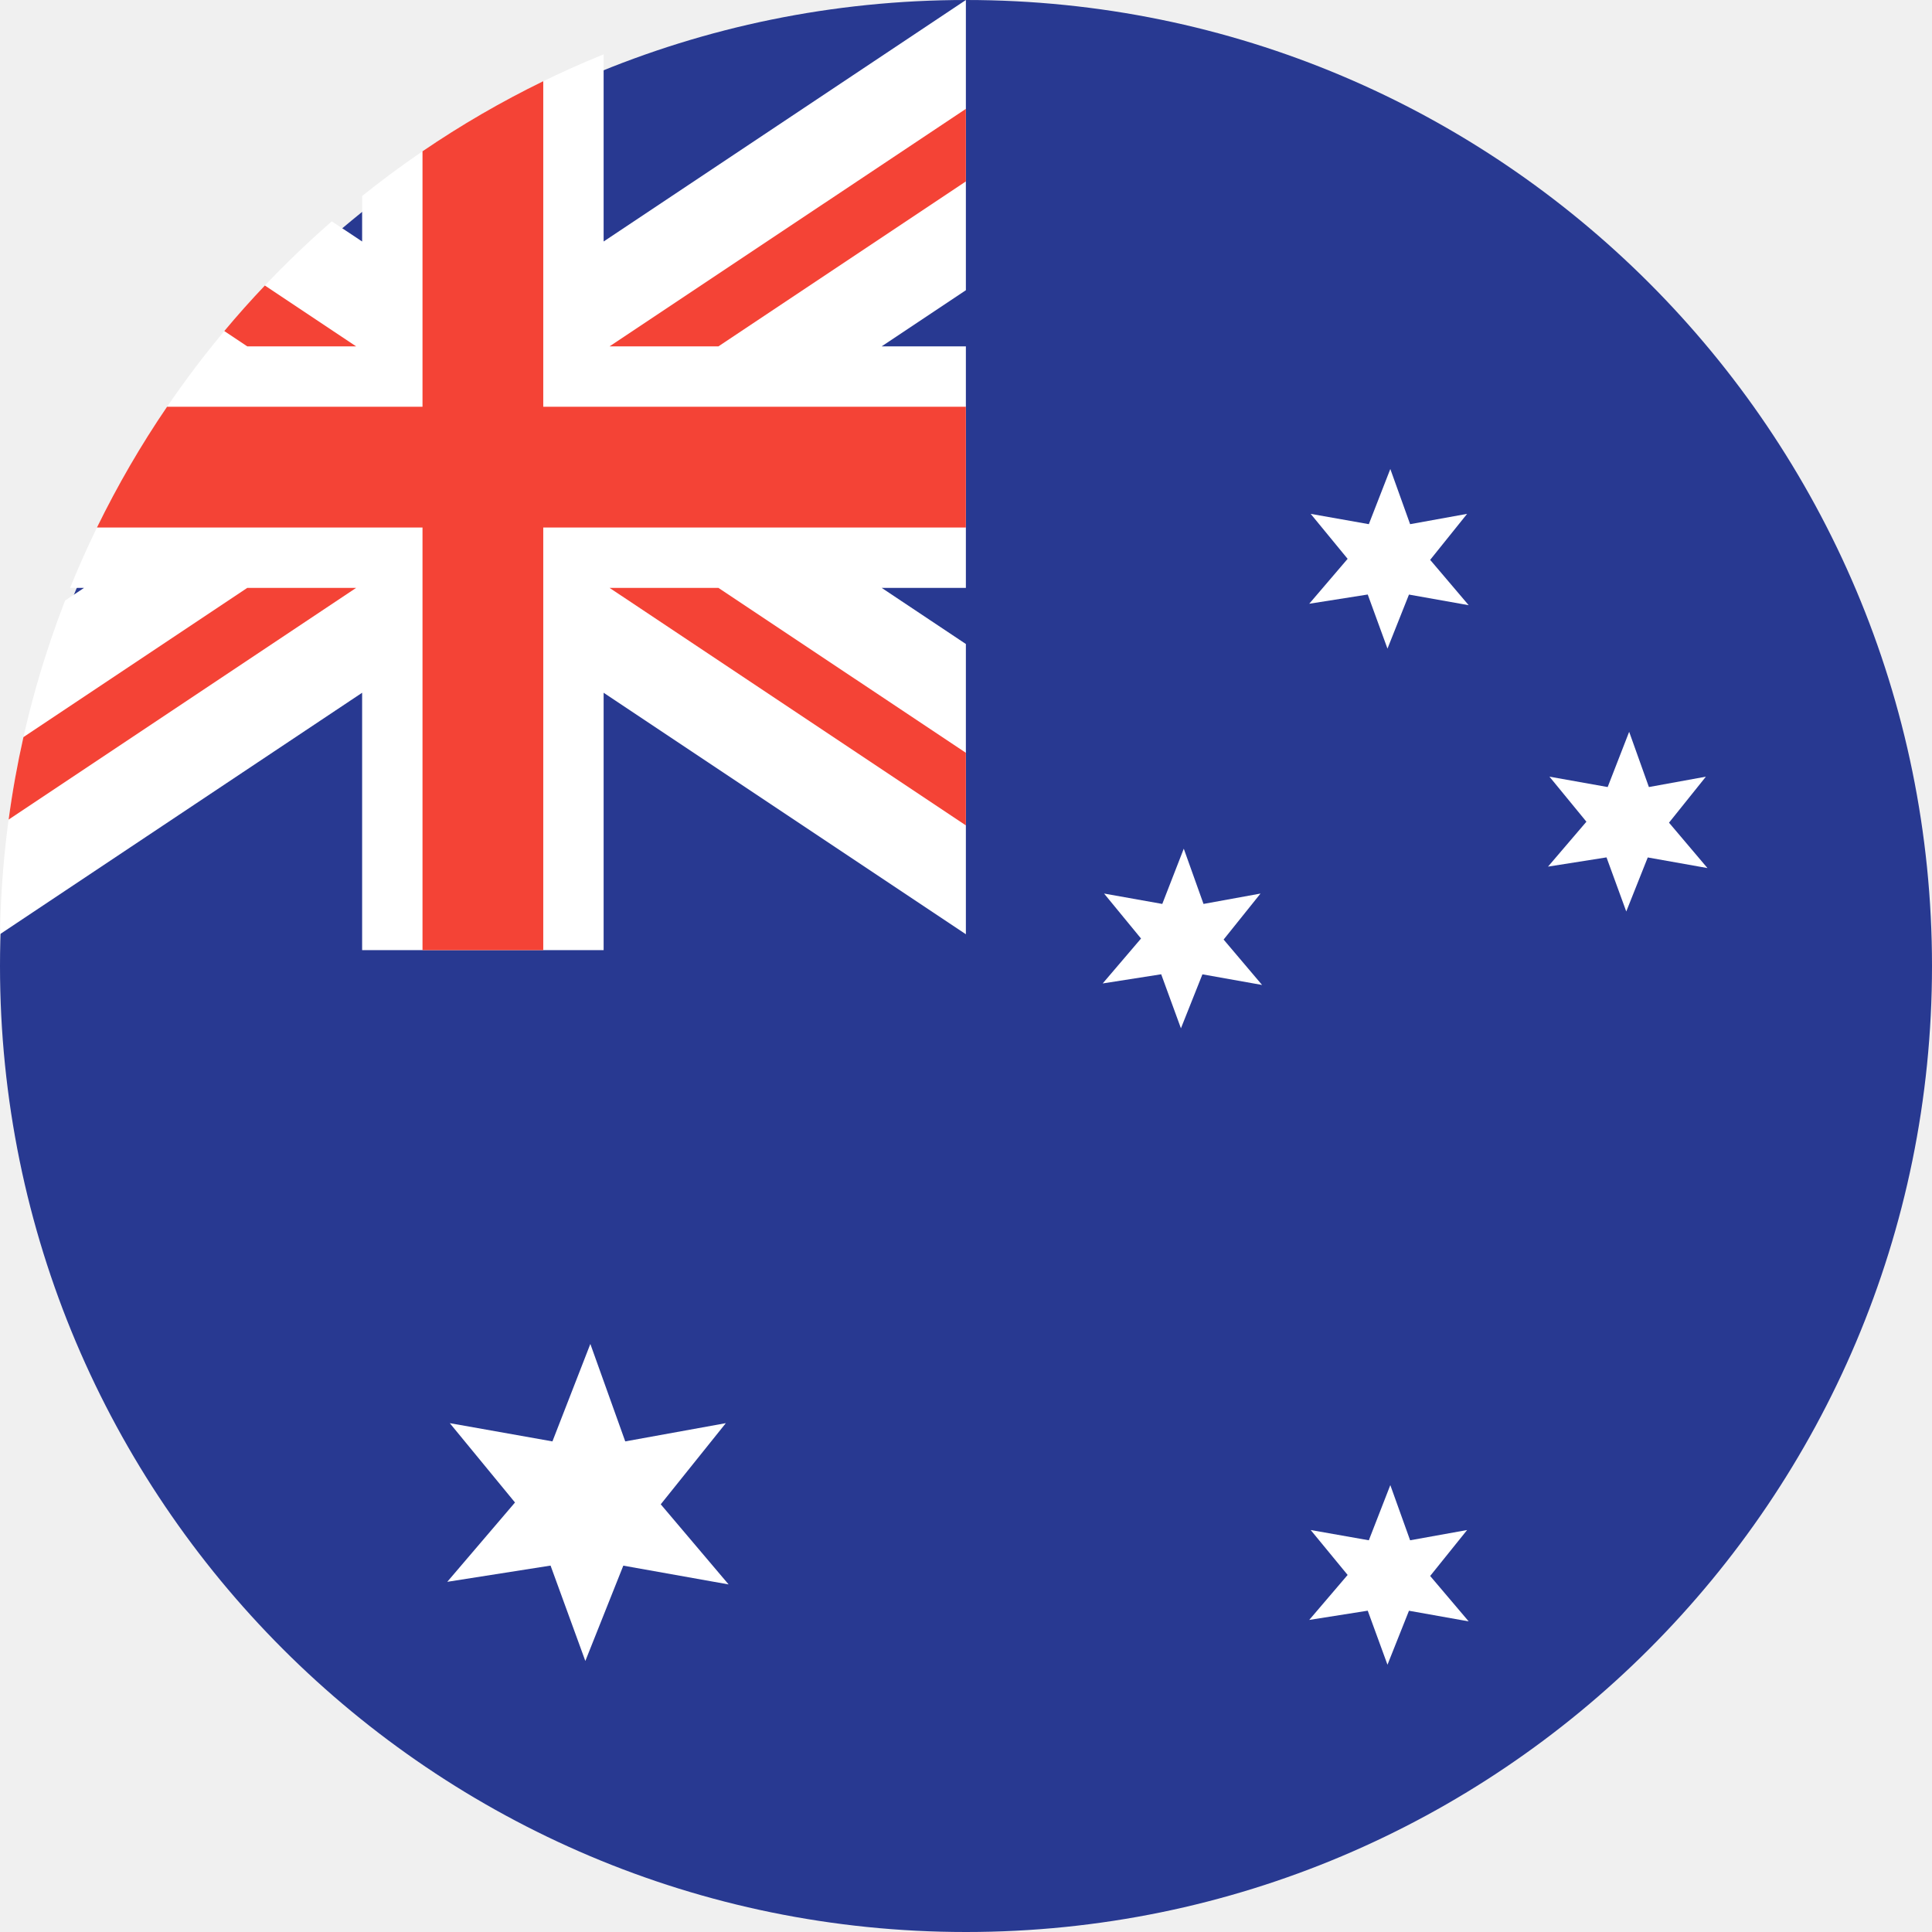
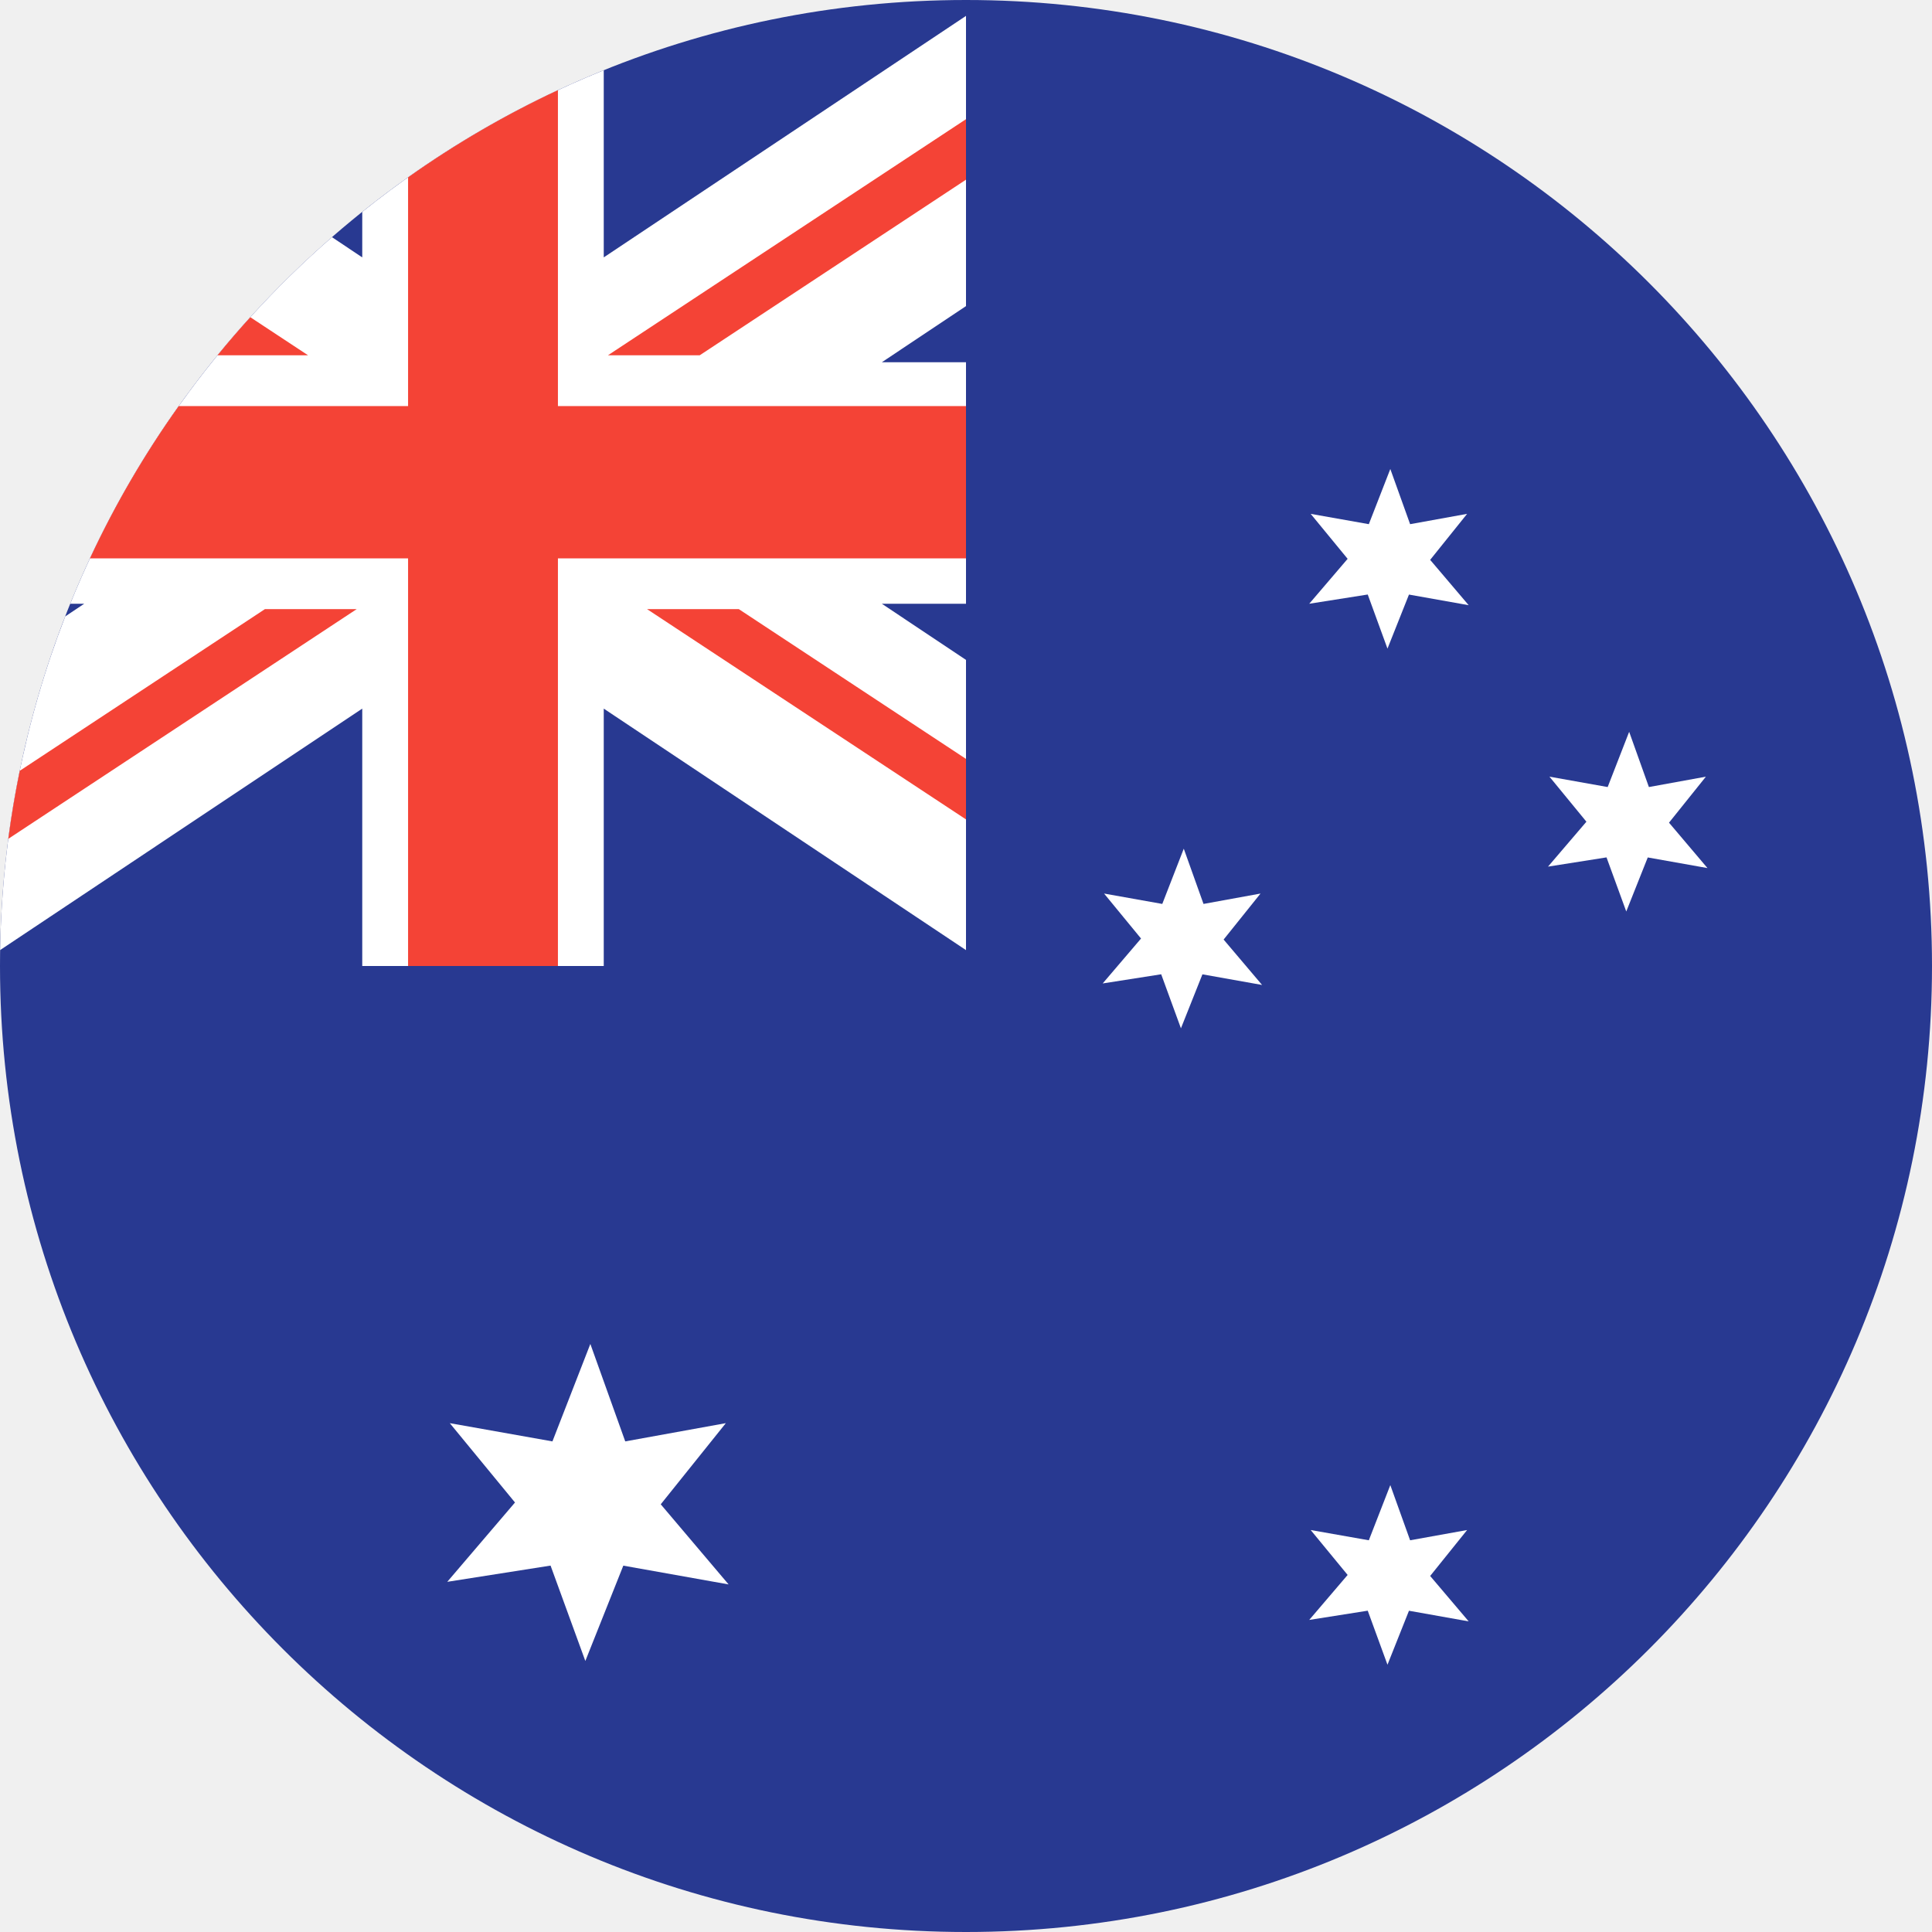
<svg xmlns="http://www.w3.org/2000/svg" width="32" height="32" viewBox="0 0 32 32" fill="none">
  <g id="currencies / currency-aud">
    <g id="logo">
      <path d="M32 16C32 24.837 24.837 32 16 32C7.163 32 0 24.837 0 16C0 7.163 7.163 0 16 0C24.837 0 32 7.163 32 16Z" fill="#283991" />
      <path d="M24.3 8.511L23.688 9.273L24.326 10.024L23.337 9.848L22.981 10.743L22.654 9.847L21.685 10L22.321 9.256L21.709 8.511L22.672 8.682L23.028 7.768L23.356 8.682L24.3 8.511Z" fill="white" />
      <path d="M10.944 24.916L12.022 23.572L10.356 23.874L9.778 22.26L9.15 23.874L7.45 23.572L8.53 24.886L7.408 26.2L9.119 25.931L9.695 27.511L10.324 25.932L12.068 26.243L10.944 24.916Z" fill="white" />
      <path d="M23.688 26.103L24.3 25.342L23.356 25.512L23.028 24.598L22.672 25.512L21.709 25.342L22.321 26.086L21.685 26.831L22.654 26.678L22.981 27.573L23.337 26.679L24.326 26.855L23.688 26.103Z" fill="white" />
      <path d="M27.644 13.626L28.255 12.864L27.311 13.036L26.984 12.121L26.628 13.036L25.664 12.864L26.276 13.61L25.64 14.354L26.609 14.201L26.936 15.097L27.292 14.202L28.281 14.378L27.644 13.626Z" fill="white" />
      <path d="M20.878 14.8L20.267 15.562L20.904 16.314L19.916 16.138L19.56 17.032L19.233 16.137L18.264 16.289L18.899 15.545L18.287 14.8L19.251 14.972L19.607 14.057L19.934 14.972L20.878 14.8Z" fill="white" />
-       <path d="M0 15.473L5.998 11.474V15.737H9.998V11.474L15.998 15.474V10.667L14.603 9.737H15.998V5.737H14.603L15.998 4.807V0L9.998 4V0.9C8.547 1.488 7.201 2.282 5.998 3.246V4L5.496 3.666C3.611 5.307 2.114 7.383 1.161 9.737H1.392L1.078 9.947C0.411 11.665 0.031 13.526 0 15.473Z" fill="white" />
-       <path d="M0.143 13.575L5.899 9.737H4.096L0.388 12.209C0.287 12.658 0.205 13.113 0.143 13.575Z" fill="#F44336" />
-       <path d="M1.606 8.737H6.998V15.737H8.998V8.737H15.998V6.737H8.998V1.345C8.301 1.685 7.633 2.073 6.998 2.506V6.737H2.767C2.334 7.372 1.946 8.041 1.606 8.737Z" fill="#F44336" />
-       <path d="M3.715 5.483L4.096 5.737H5.899L4.387 4.729C4.155 4.973 3.931 5.224 3.715 5.483Z" fill="#F44336" />
-       <path d="M15.998 1.803V3.005L11.899 5.737H10.096L15.998 1.803Z" fill="#F44336" />
-       <path d="M11.899 9.737L15.998 12.469V13.671L10.096 9.737H11.899Z" fill="#F44336" />
+       <path d="M16 0.263L10 4.263V1.163C8.549 1.75 7.203 2.545 6 3.509V4.263L5.498 3.928C3.613 5.57 2.116 7.646 1.163 10H1.395L1.08 10.21C0.413 11.928 0.034 13.789 0.002 15.736L6 11.737V16H10V11.737L16 15.737V10.93L14.606 10H16V6H14.606L16 5.07V0.263Z" fill="white" />
+       <path d="M16 1.974L10.069 5.885H11.589L16 2.976V1.974Z" fill="#F44336" />
+       <path d="M16 6.726H9.241V1.493C8.368 1.901 7.538 2.385 6.759 2.937V6.726H2.96C2.397 7.516 1.904 8.36 1.49 9.248H6.759L6.759 16H9.241L9.241 9.248H16V6.726Z" fill="#F44336" />
+       <path d="M16 12.57L12.237 10.089H10.717L16 13.572V12.57Z" fill="#F44336" />
+       <path d="M5.908 10.089L0.137 13.894C0.187 13.514 0.251 13.138 0.327 12.767L4.388 10.089H5.908Z" fill="#F44336" />
+       <path d="M5.103 5.885H3.602C3.778 5.67 3.959 5.459 4.146 5.254L5.103 5.885Z" fill="#F44336" />
    </g>
  </g>
</svg>
